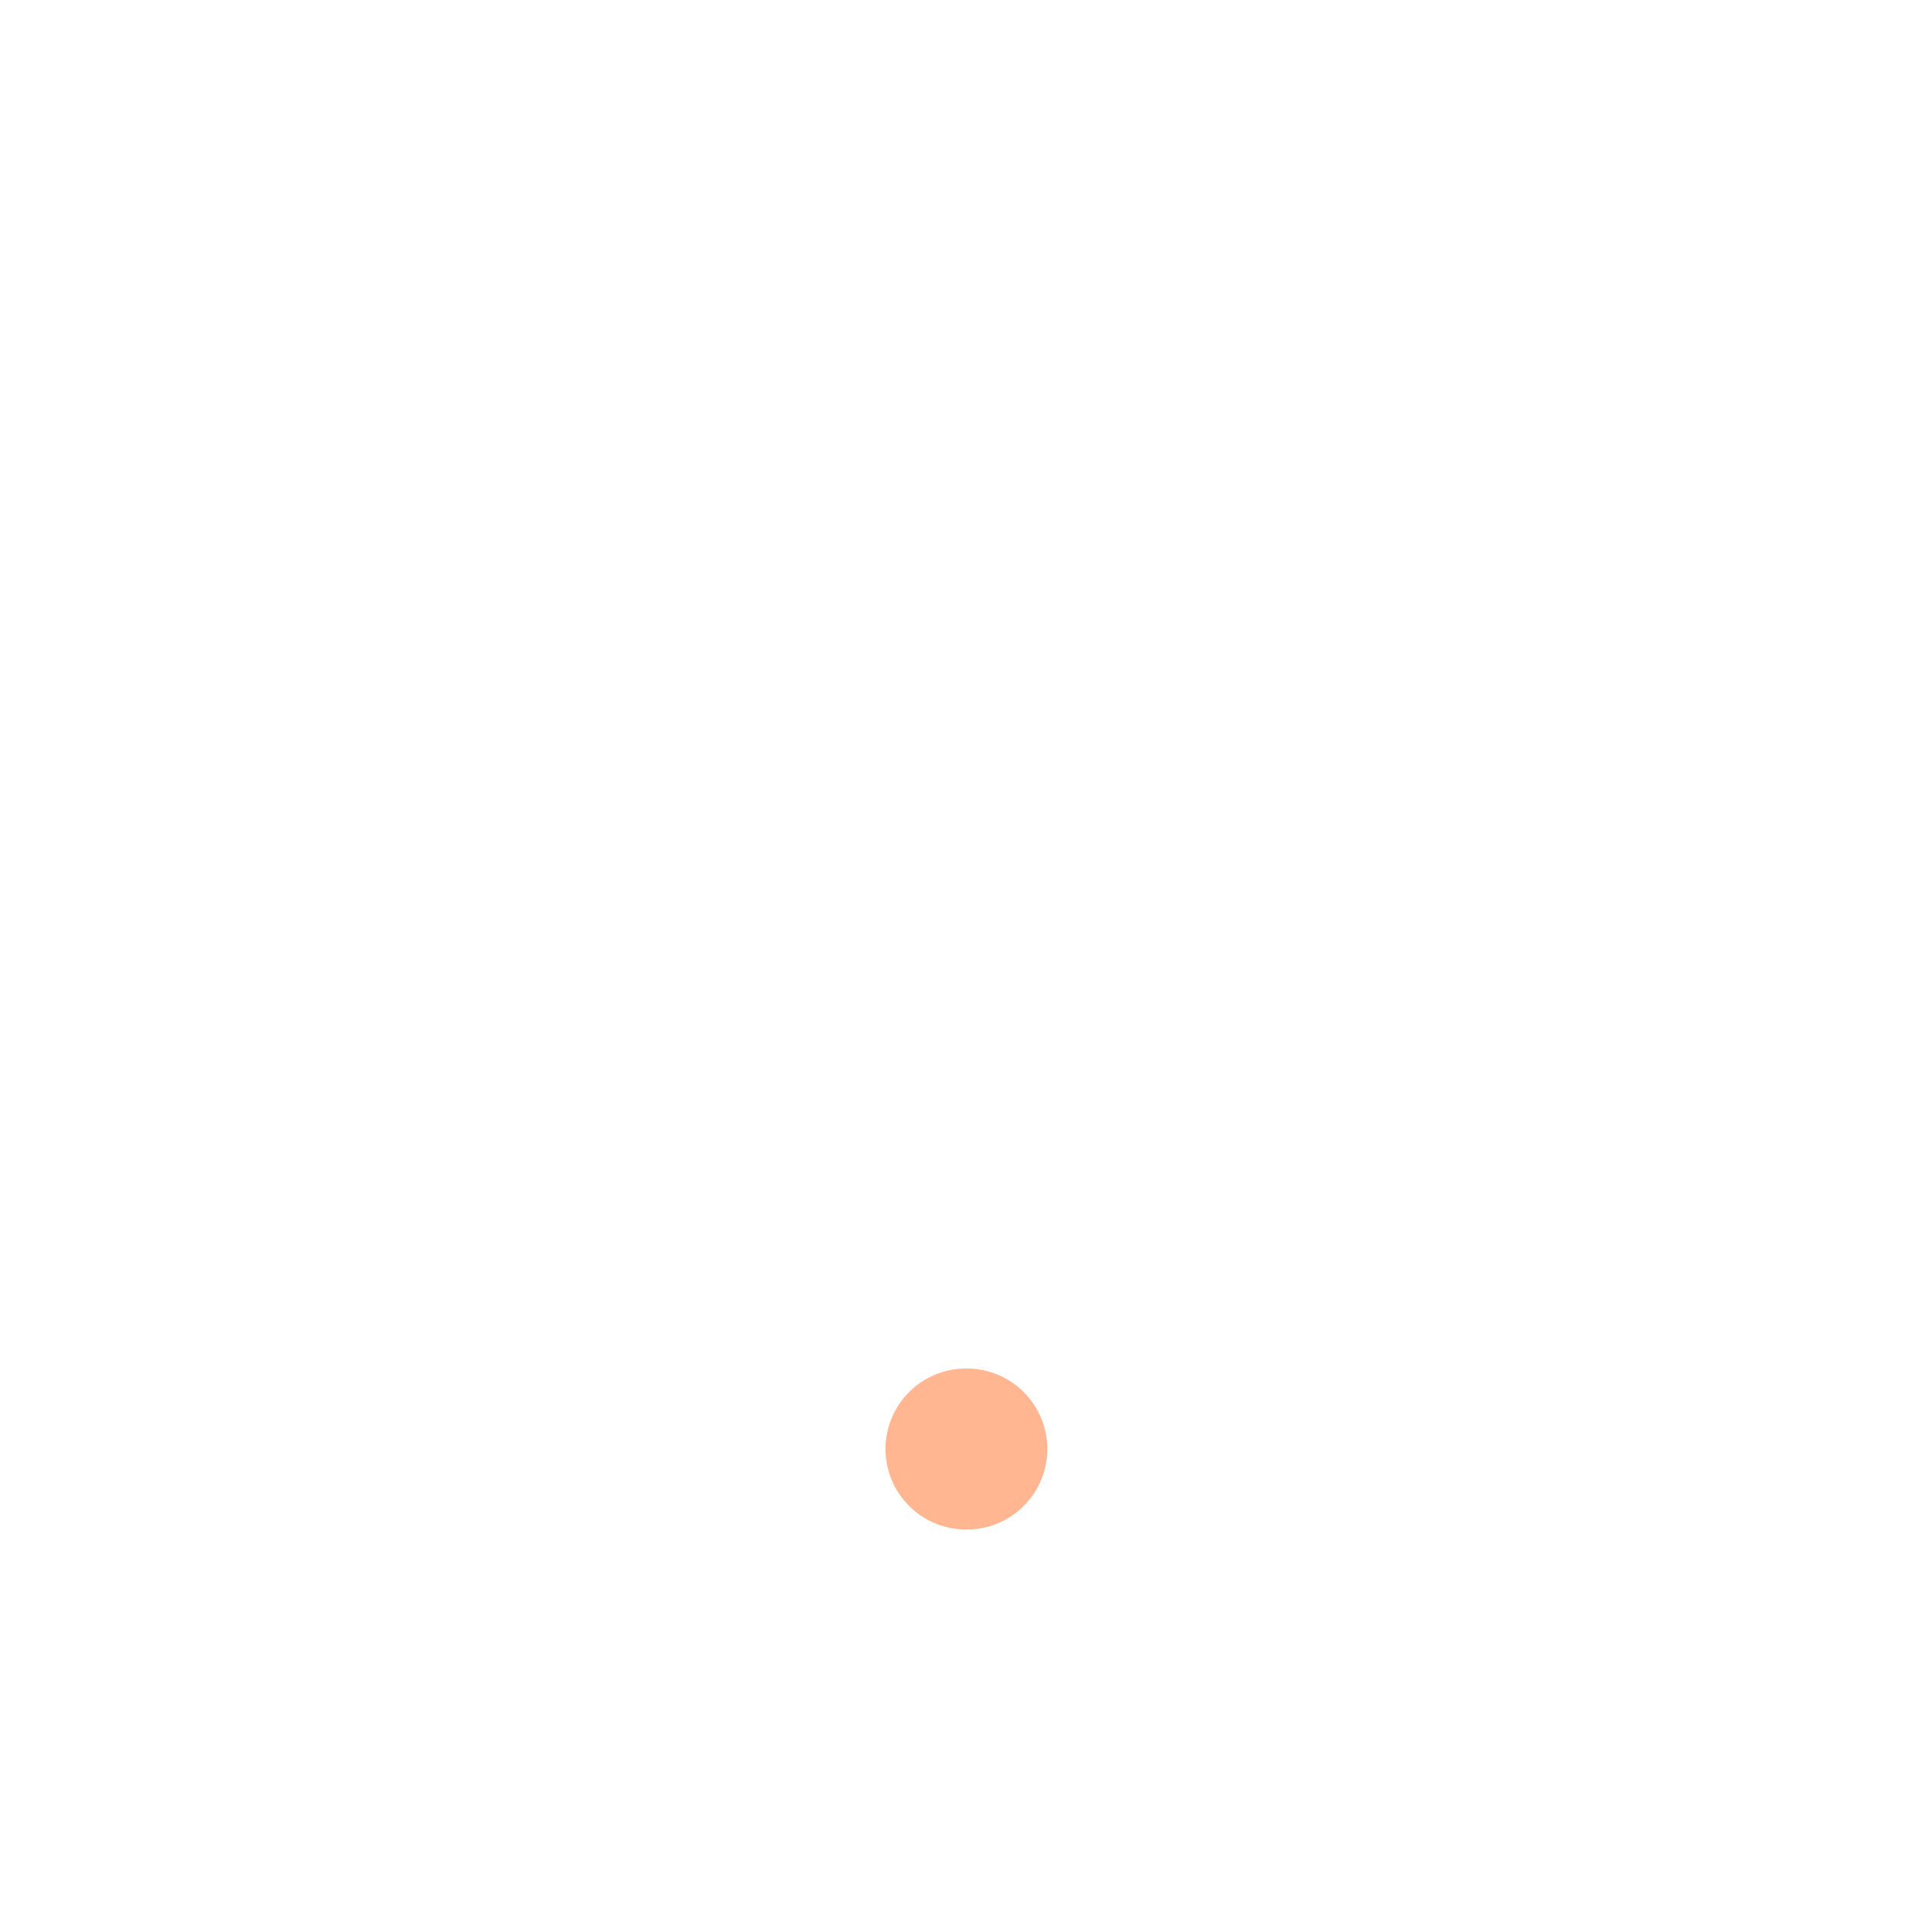
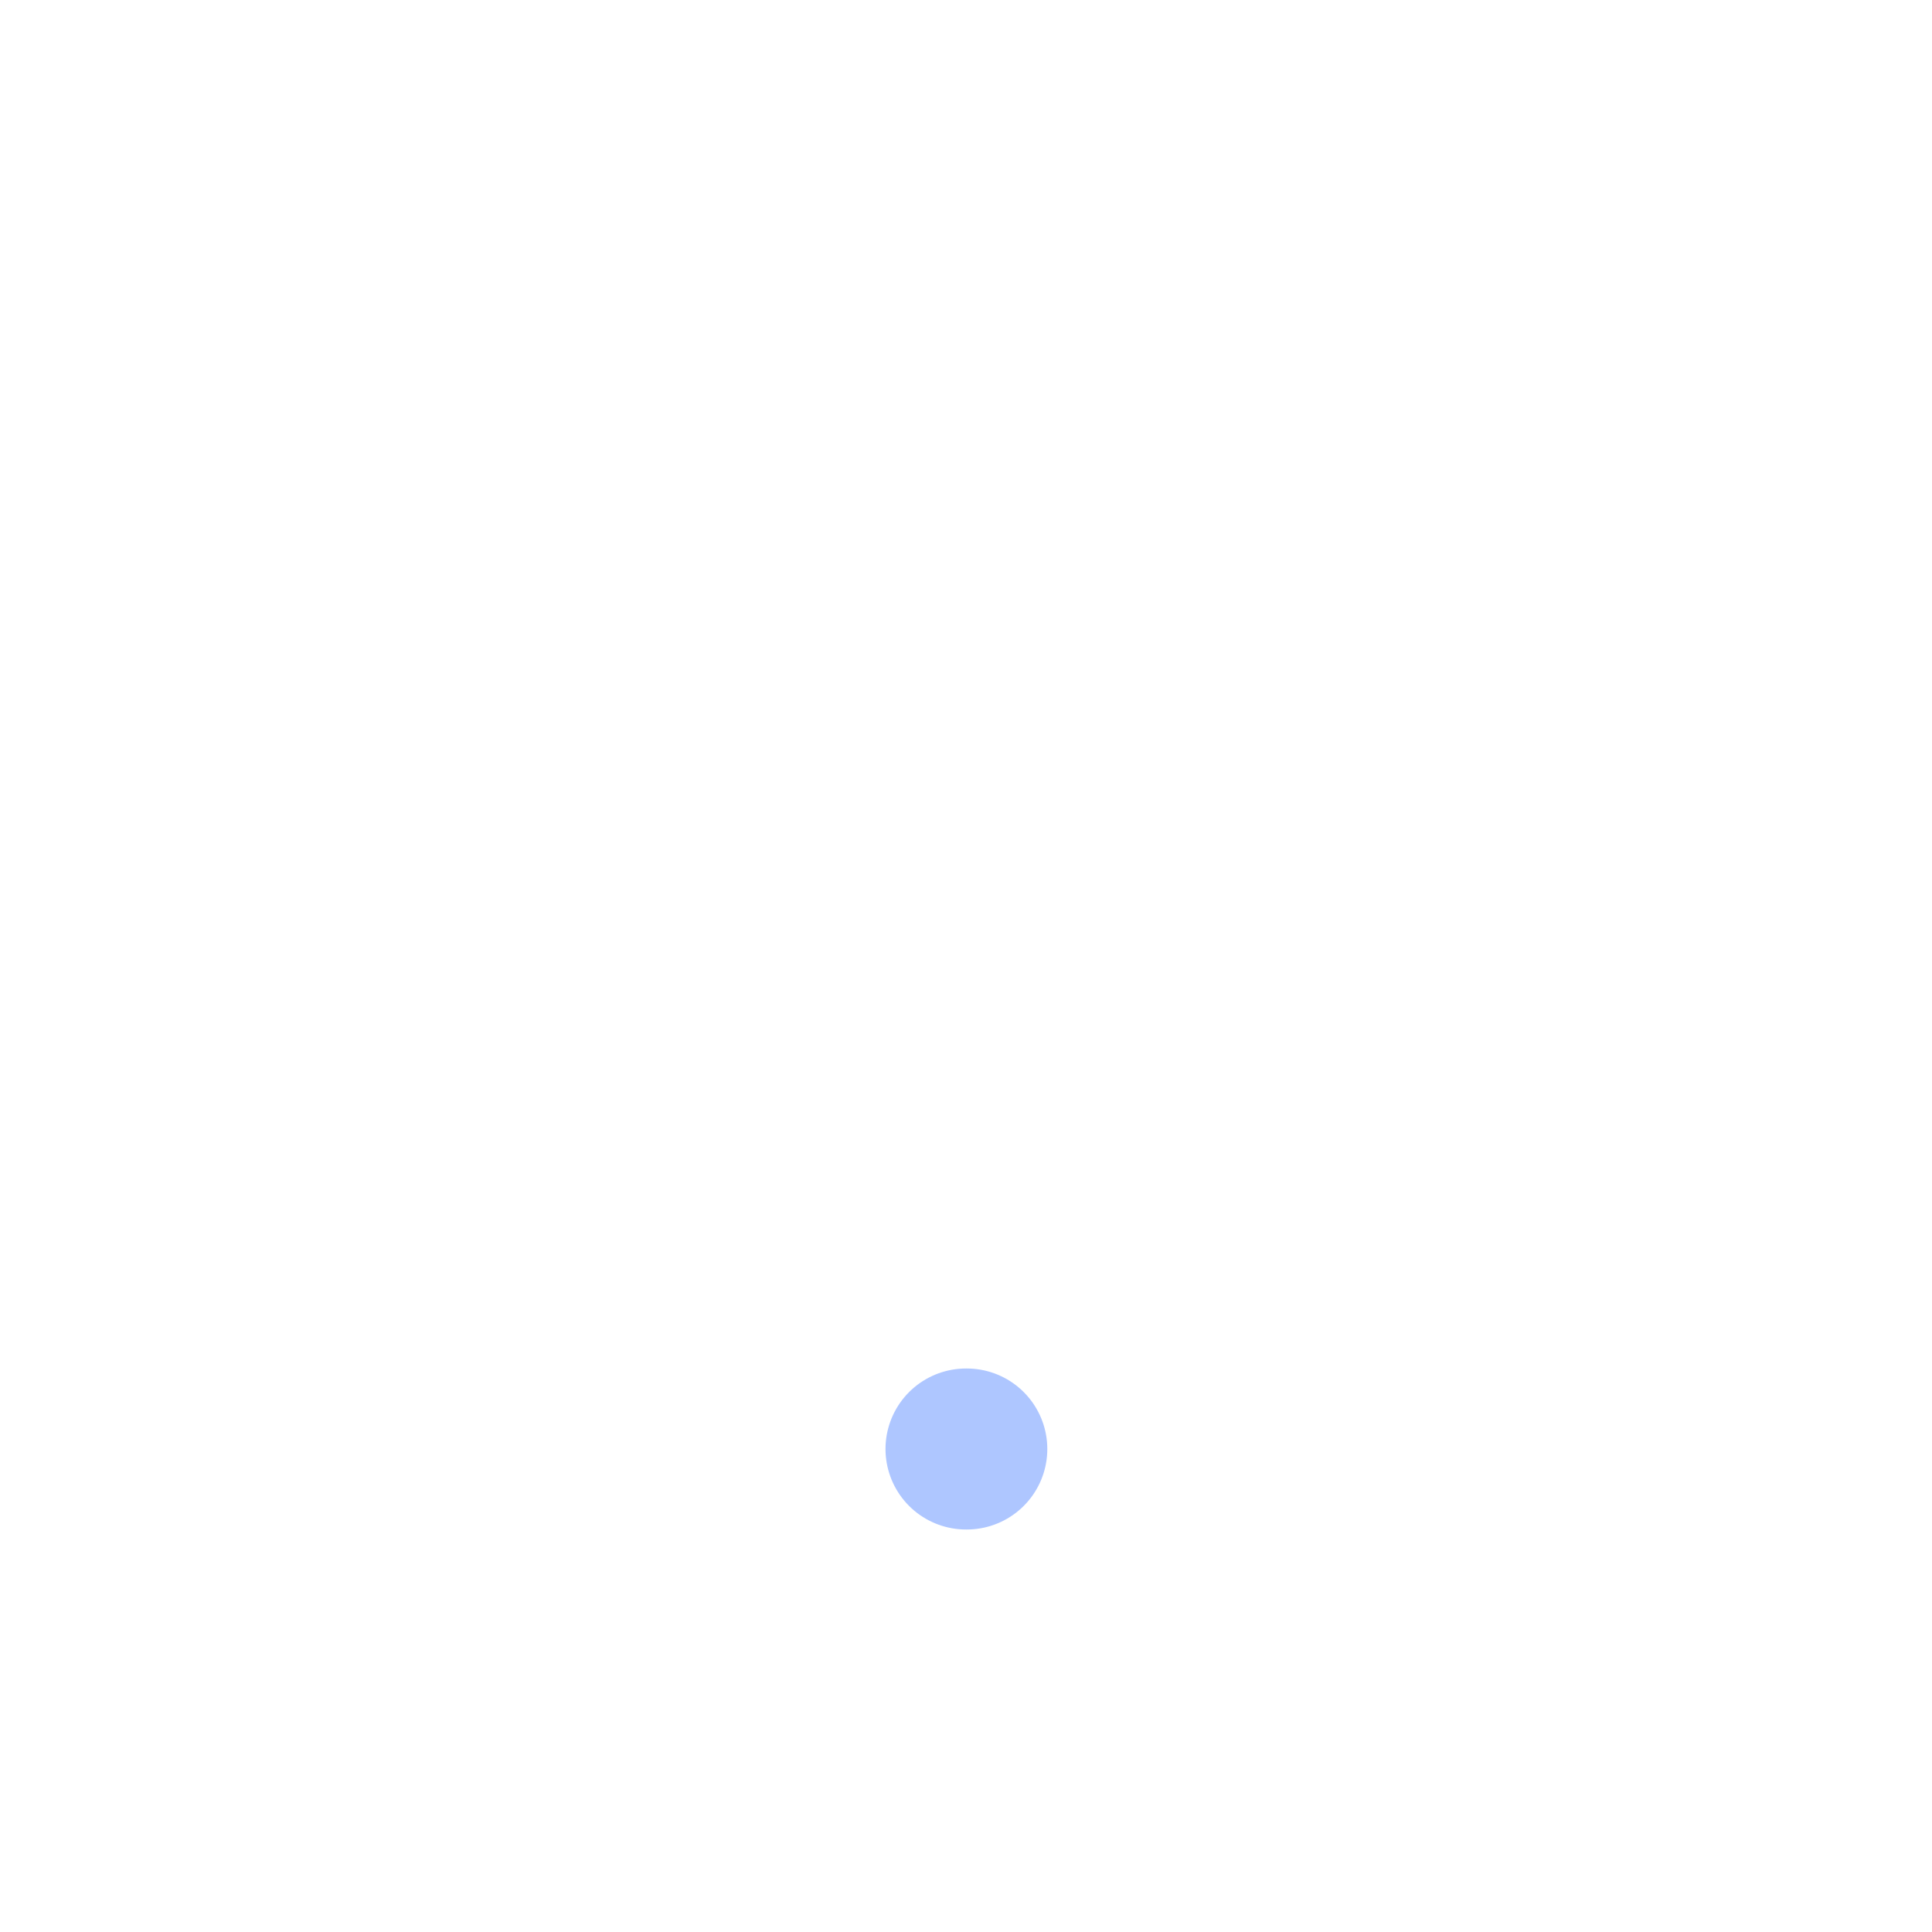
- <svg xmlns="http://www.w3.org/2000/svg" width="24" height="24" viewBox="0 0 24 24" fill="none" stroke="#ffb691" stroke-width="2" stroke-linecap="round" stroke-linejoin="round" class="icon icon-tabler icons-tabler-outline icon-tabler-wifi-0">
+ <svg xmlns="http://www.w3.org/2000/svg" width="24" height="24" viewBox="0 0 24 24" fill="none" stroke="#aec6ff" stroke-width="2" stroke-linecap="round" stroke-linejoin="round" class="icon icon-tabler icons-tabler-outline icon-tabler-wifi-0">
  <path stroke="none" d="M0 0h24v24H0z" fill="none" />
  <path d="M12 18l.01 0" />
</svg>
